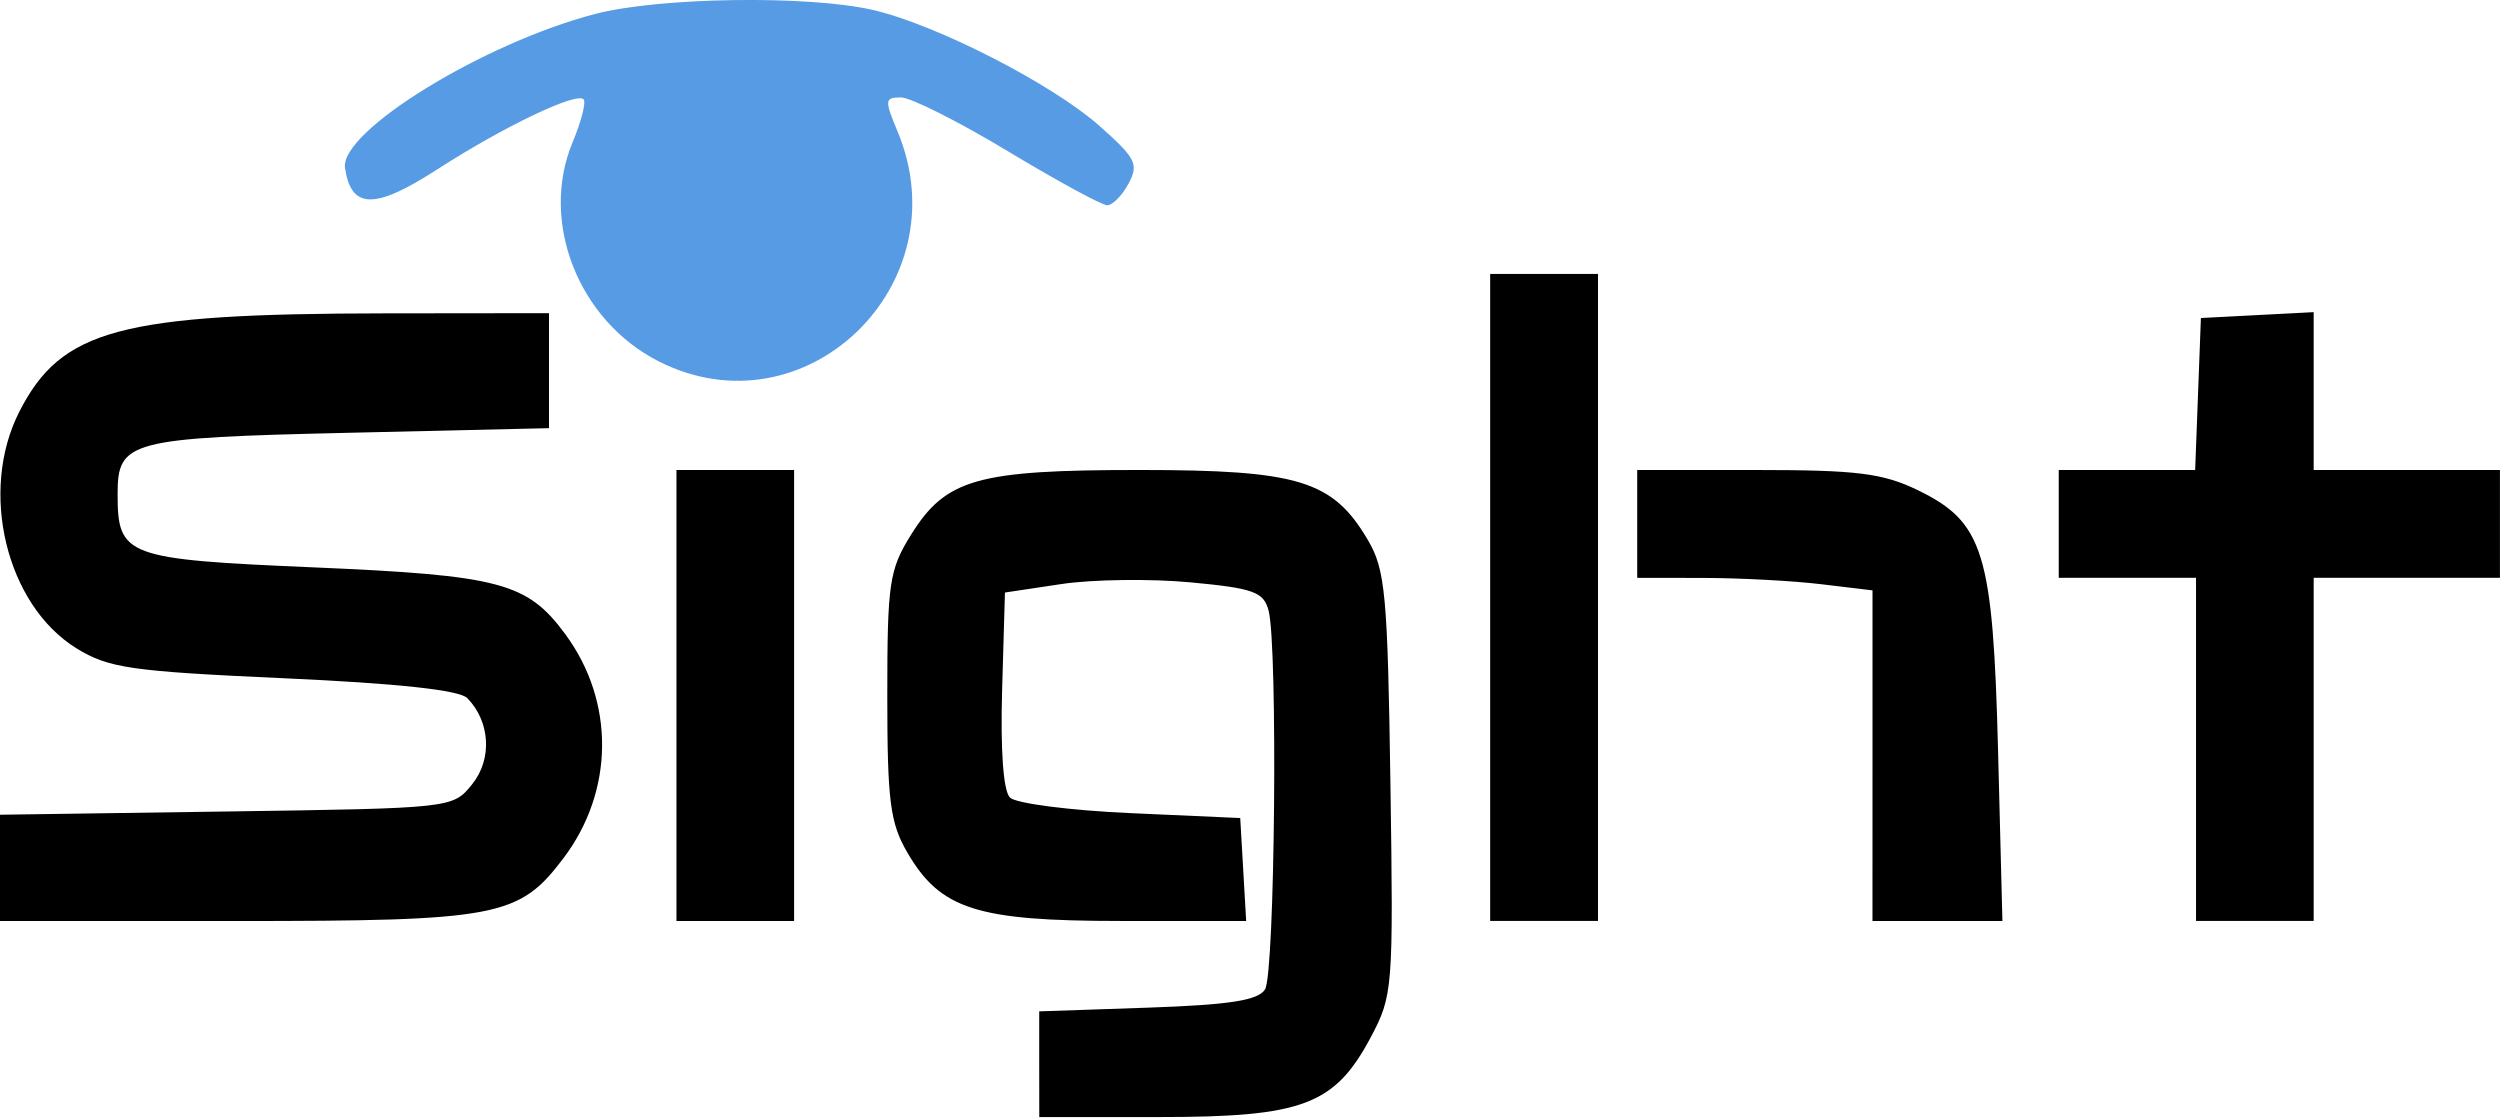
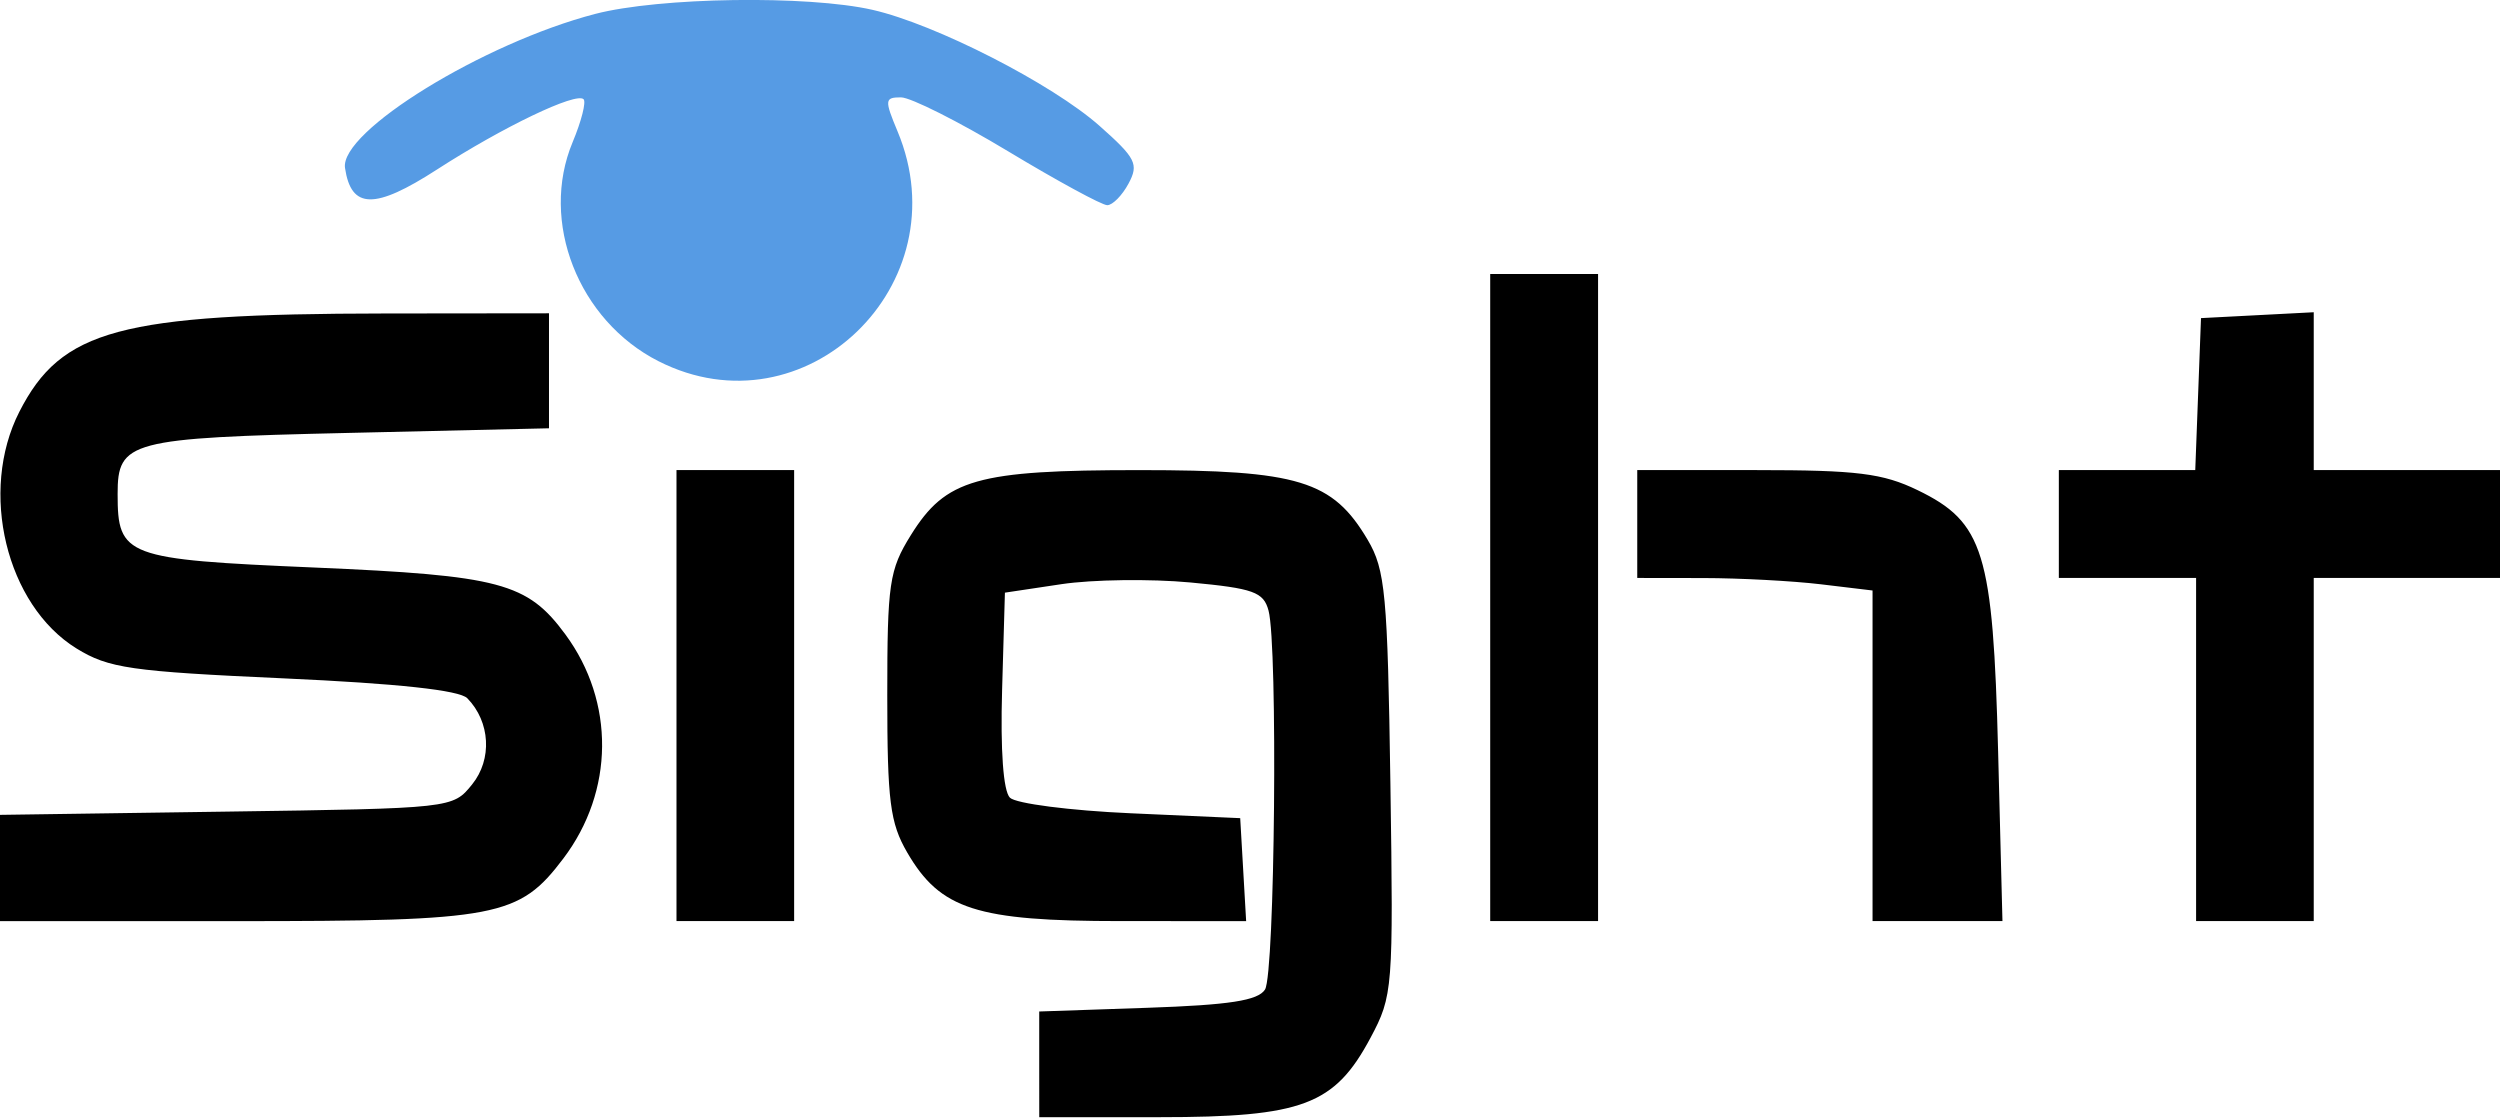
- <svg xmlns="http://www.w3.org/2000/svg" width="80.962mm" height="36.175mm" viewBox="0 0 80.962 36.175" version="1.1" id="svg16">
-   <defs id="defs10" />
-   <g id="layer1" style="opacity:0" transform="translate(-49.9162,-98.57203)" />
-   <g id="layer2" style="opacity:1" transform="translate(-49.9162,-98.57203)">
-     <path style="fill:#000000;stroke-width:0.318" d="m 83.571,133.036 v -1.711 l 3.508,-0.12 c 2.656,-0.091 3.58,-0.234 3.805,-0.591 0.321,-0.508 0.419,-11.134 0.114,-12.273 -0.161,-0.602 -0.486,-0.718 -2.53,-0.91 -1.29,-0.121 -3.169,-0.096 -4.176,0.055 l -1.831,0.275 -0.091,3.147 c -0.057,1.963 0.038,3.277 0.253,3.493 0.19,0.19 1.945,0.417 3.901,0.504 l 3.557,0.159 0.096,1.667 0.096,1.667 -4.065,-5.3e-4 c -4.666,-5.3e-4 -5.84,-0.378 -6.911,-2.222 -0.556,-0.956 -0.646,-1.665 -0.646,-5.08 0,-3.638 0.064,-4.071 0.763,-5.196 1.133,-1.822 2.132,-2.107 7.408,-2.107 5.148,0 6.253,0.338 7.387,2.258 0.572,0.969 0.645,1.753 0.736,7.902 0.098,6.646 0.081,6.863 -0.643,8.222 -1.164,2.183 -2.2,2.573 -6.835,2.573 h -3.894 z m -33.655,-6.359 v -1.72 l 7.331,-0.105 c 7.329,-0.105 7.331,-0.106 7.957,-0.879 0.659,-0.814 0.592,-2.028 -0.155,-2.793 -0.254,-0.26 -2.249,-0.476 -5.938,-0.643 -4.964,-0.224 -5.679,-0.328 -6.718,-0.969 -2.278,-1.408 -3.166,-5.086 -1.85,-7.665 1.359,-2.664 3.25,-3.172 11.834,-3.183 l 5.318,-0.006 v 1.862 1.862 l -6.493,0.15 c -7.108,0.164 -7.477,0.262 -7.477,1.978 0,2.026 0.246,2.118 6.367,2.381 6.025,0.259 6.901,0.492 8.134,2.167 1.609,2.186 1.583,5.076 -0.066,7.256 -1.435,1.898 -2.121,2.029 -10.594,2.029 h -7.651 z m 21.907,-5.582 v -7.303 h 1.905 1.905 v 7.303 7.303 h -1.905 -1.905 z m 26.352,-3.175 v -10.477 h 1.746 1.746 v 10.477 10.477 h -1.746 -1.746 z m 12.382,5.124 v -5.353 l -1.667,-0.2 c -0.917,-0.11 -2.631,-0.201 -3.81,-0.203 l -2.143,-0.003 v -1.746 -1.746 h 3.869 c 3.247,0 4.084,0.104 5.209,0.649 2.144,1.038 2.444,2.011 2.609,8.479 l 0.14,5.477 h -2.104 -2.104 z m 10.477,-0.203 v -5.556 h -2.223 -2.223 v -1.746 -1.746 h 2.209 2.209 l 0.093,-2.461 0.093,-2.461 1.826,-0.095 1.826,-0.095 v 2.556 2.556 h 3.016 3.016 v 1.746 1.746 h -3.016 -3.016 v 5.556 5.556 h -1.905 -1.905 z" id="path186-3" />
-     <path style="fill:#569be4;stroke-width:0.318" d="m 71.242,110.271 c -2.599,-1.321 -3.855,-4.525 -2.781,-7.095 0.283,-0.676 0.442,-1.302 0.354,-1.389 -0.24,-0.24 -2.61,0.896 -4.749,2.277 -2.016,1.302 -2.777,1.289 -2.977,-0.052 -0.176,-1.179 4.478,-4.044 8.101,-4.988 2.079,-0.541 6.878,-0.612 8.984,-0.132 2.038,0.465 5.816,2.396 7.353,3.761 1.176,1.043 1.273,1.237 0.937,1.865 -0.206,0.385 -0.517,0.701 -0.69,0.701 -0.173,0 -1.618,-0.786 -3.212,-1.746 -1.593,-0.96 -3.154,-1.746 -3.468,-1.746 -0.528,0 -0.537,0.082 -0.111,1.101 2.075,4.967 -3.004,9.85 -7.742,7.443 z" id="path188" />
+ <svg xmlns="http://www.w3.org/2000/svg" width="80.962mm" height="36.175mm" version="1.1" viewBox="0 0 80.962 36.175">
+   <g transform="translate(-49.916 -98.572)" stroke-width=".318">
+     <path d="m83.571 133.04v-1.711l3.507-0.12c2.656-0.091 3.58-0.234 3.805-0.591 0.321-0.508 0.419-11.134 0.114-12.273-0.161-0.602-0.486-0.718-2.53-0.91-1.29-0.121-3.169-0.096-4.176 0.055l-1.831 0.275-0.091 3.147c-0.057 1.963 0.038 3.277 0.253 3.493 0.19 0.19 1.945 0.417 3.901 0.504l3.557 0.159 0.096 1.667 0.096 1.667-4.065-5.3e-4c-4.666-5.3e-4 -5.84-0.378-6.911-2.222-0.556-0.956-0.646-1.665-0.646-5.08 0-3.638 0.064-4.071 0.763-5.196 1.133-1.822 2.132-2.107 7.408-2.107 5.148 0 6.253 0.338 7.387 2.258 0.572 0.969 0.645 1.753 0.736 7.902 0.098 6.646 0.081 6.863-0.643 8.222-1.164 2.183-2.2 2.573-6.835 2.573h-3.894zm-33.655-6.359v-1.72l7.331-0.105c7.329-0.105 7.331-0.106 7.957-0.879 0.659-0.814 0.592-2.028-0.155-2.793-0.254-0.26-2.249-0.476-5.938-0.643-4.964-0.224-5.679-0.328-6.718-0.969-2.278-1.408-3.166-5.086-1.85-7.665 1.359-2.664 3.25-3.172 11.834-3.183l5.318-6e-3v3.724l-6.493 0.15c-7.108 0.164-7.477 0.262-7.477 1.978 0 2.026 0.246 2.118 6.367 2.381 6.025 0.259 6.901 0.492 8.134 2.167 1.609 2.186 1.583 5.076-0.066 7.256-1.435 1.898-2.121 2.029-10.594 2.029h-7.651zm21.908-5.582v-7.303h3.81v14.605h-3.81zm26.352-3.175v-10.478h3.493v20.955h-3.493zm12.382 5.124v-5.353l-1.667-0.2c-0.917-0.11-2.631-0.201-3.81-0.203l-2.143-3e-3v-3.493h3.869c3.248 0 4.084 0.104 5.209 0.649 2.144 1.038 2.444 2.011 2.609 8.479l0.14 5.477h-4.207zm10.478-0.203v-5.556h-4.445v-3.493h4.418l0.093-2.461 0.093-2.461 3.651-0.19v5.112h6.032v3.493h-6.032v11.112h-3.81z" />
+     <path d="m71.242 110.27c-2.599-1.321-3.855-4.525-2.781-7.095 0.283-0.676 0.442-1.302 0.354-1.389-0.24-0.24-2.61 0.896-4.749 2.277-2.016 1.302-2.777 1.289-2.977-0.052-0.176-1.179 4.478-4.044 8.101-4.988 2.079-0.541 6.878-0.612 8.984-0.132 2.038 0.465 5.816 2.396 7.353 3.76 1.176 1.043 1.273 1.237 0.937 1.865-0.206 0.385-0.517 0.701-0.69 0.701s-1.618-0.786-3.212-1.746c-1.593-0.96-3.154-1.746-3.468-1.746-0.528 0-0.537 0.082-0.111 1.101 2.075 4.967-3.004 9.85-7.742 7.443z" fill="#569be4" />
  </g>
</svg>
